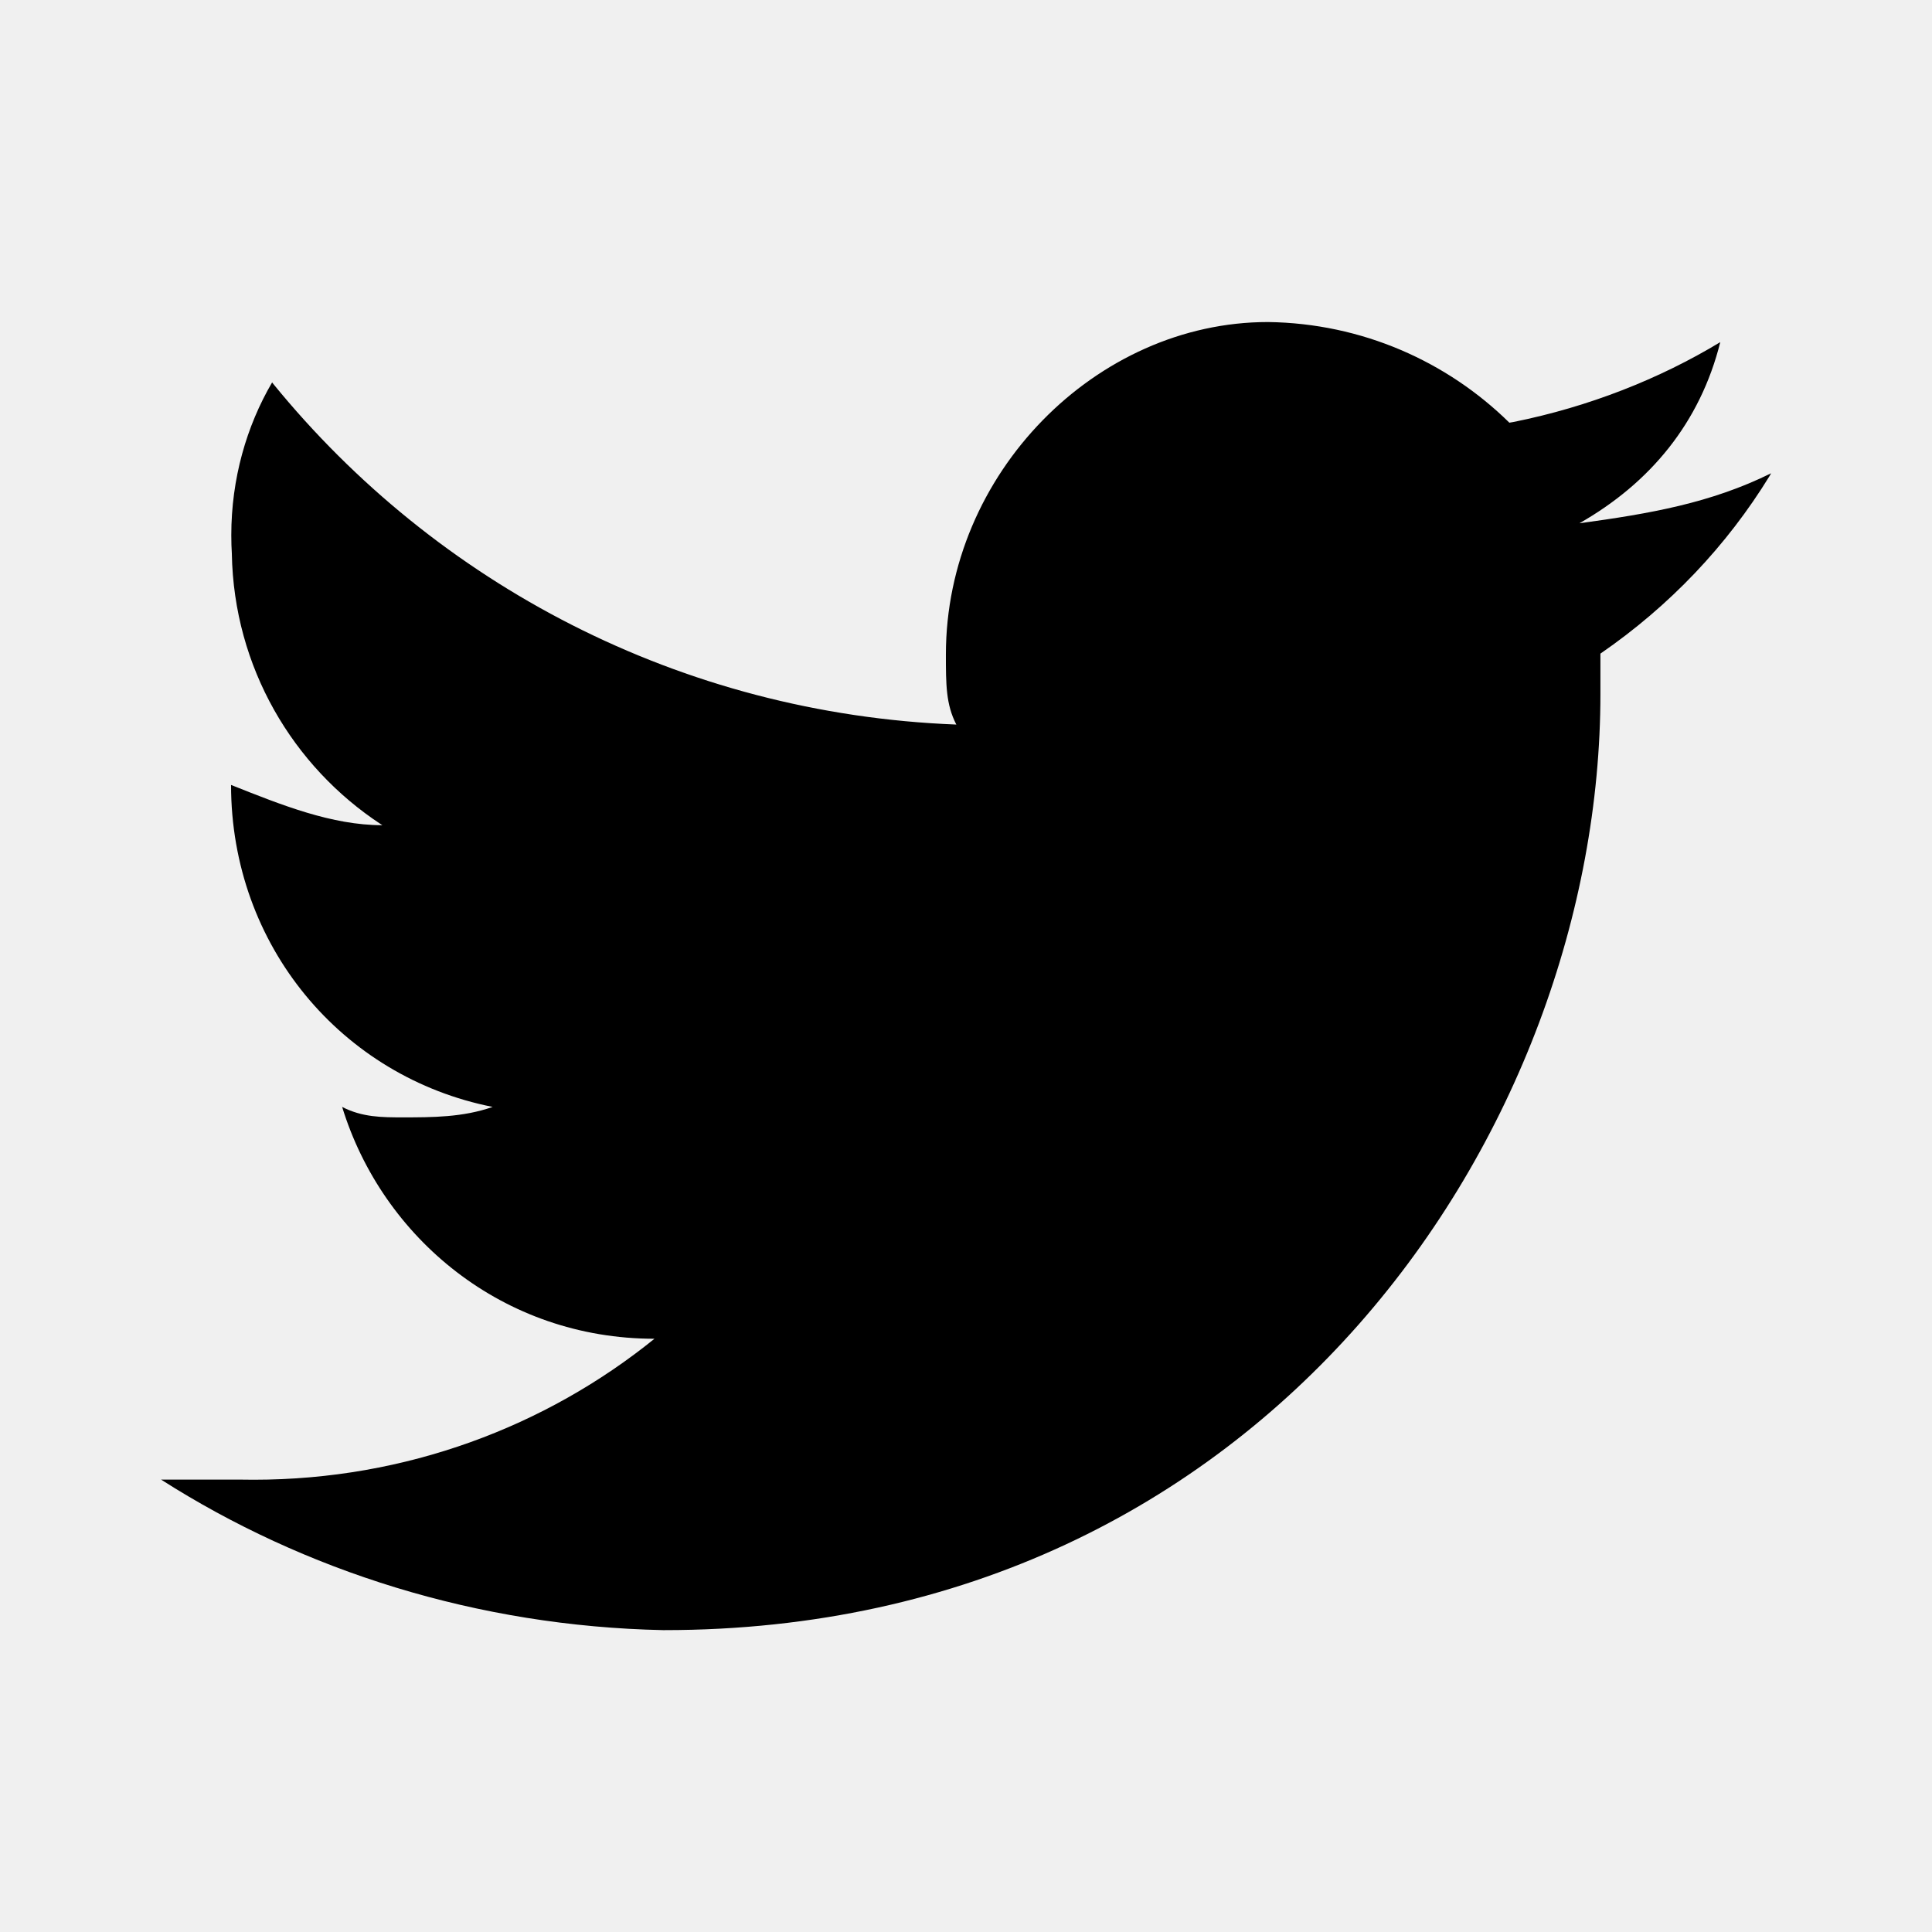
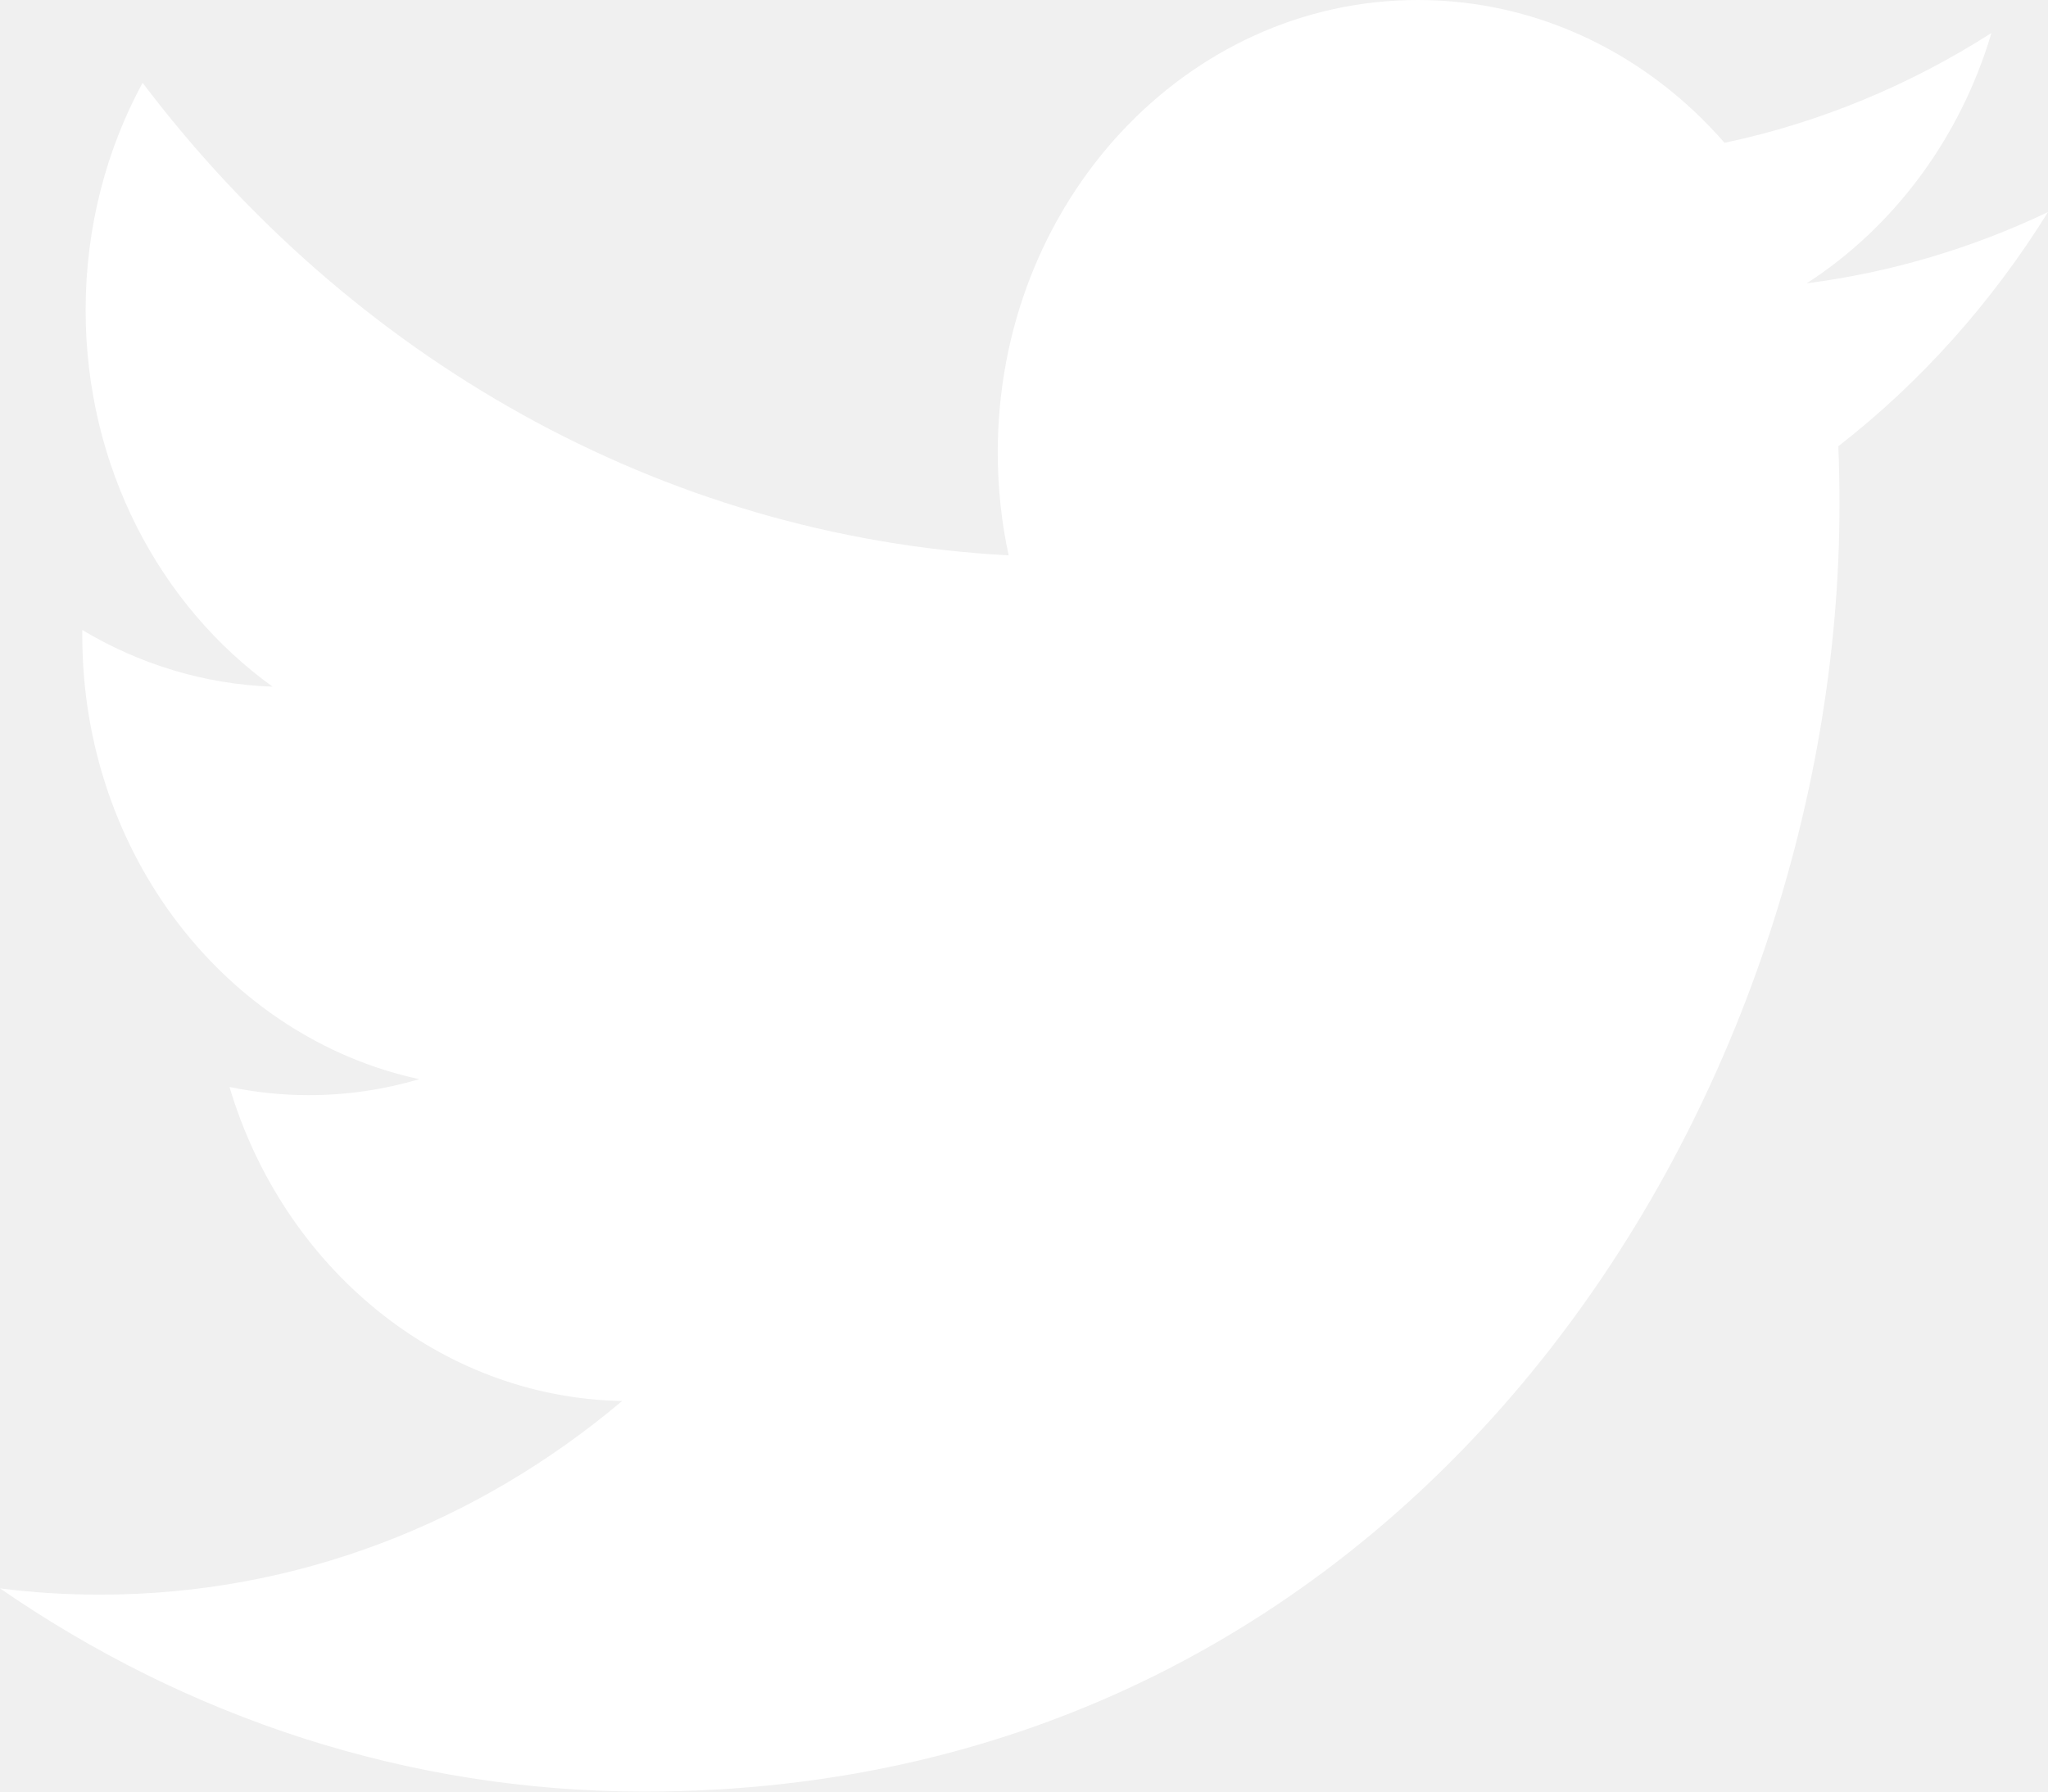
- <svg xmlns="http://www.w3.org/2000/svg" width="32" height="32" viewBox="0 0 32 32" fill="none">
-   <path d="M29.333 7.84C28.333 8.333 27.333 8.507 26.16 8.667C27.333 8 28.16 7 28.493 5.667C27.488 6.275 26.317 6.738 25.07 6.989L25 7.001C23.969 5.987 22.56 5.355 21.004 5.334H21C18.16 5.334 15.667 7.841 15.667 10.841C15.667 11.334 15.667 11.668 15.84 12.001C11.262 11.823 7.221 9.664 4.529 6.362L4.507 6.334C4.082 7.06 3.831 7.932 3.831 8.863C3.831 8.972 3.834 9.081 3.841 9.189L3.84 9.174C3.874 11.052 4.849 12.695 6.313 13.655L6.334 13.668C5.494 13.668 4.667 13.335 3.827 13.001C3.827 15.668 5.667 17.841 8.16 18.334C7.667 18.507 7.16 18.507 6.667 18.507C6.334 18.507 6 18.507 5.667 18.334C6.334 20.507 8.334 22.174 10.84 22.174C9.04 23.629 6.724 24.509 4.203 24.509C4.132 24.509 4.061 24.508 3.99 24.507H4.001H2.668C5.033 26.016 7.904 26.936 10.984 27H11.001C21.001 27 26.508 18.667 26.508 11.493V10.826C27.655 10.036 28.601 9.039 29.311 7.882L29.335 7.84H29.333Z" fill="black" />
+ <svg xmlns="http://www.w3.org/2000/svg" width="16" height="14" viewBox="0 0 16 14" fill="none">
+   <path fill-rule="evenodd" clip-rule="evenodd" d="M16 1.657C15.411 1.938 14.779 2.128 14.115 2.214C14.792 1.776 15.313 1.084 15.558 0.258C14.924 0.663 14.221 0.958 13.473 1.116C12.875 0.429 12.022 0 11.077 0C9.265 0 7.795 1.582 7.795 3.534C7.795 3.811 7.824 4.081 7.88 4.34C5.152 4.192 2.733 2.785 1.114 0.647C0.831 1.169 0.669 1.776 0.669 2.424C0.669 3.65 1.249 4.732 2.13 5.366C1.592 5.347 1.085 5.188 0.643 4.923C0.643 4.938 0.643 4.953 0.643 4.968C0.643 6.68 1.774 8.109 3.276 8.433C3 8.514 2.71 8.558 2.411 8.558C2.2 8.558 1.994 8.535 1.793 8.494C2.211 9.898 3.423 10.92 4.86 10.948C3.736 11.896 2.321 12.461 0.783 12.461C0.518 12.461 0.257 12.445 0 12.412C1.453 13.415 3.178 14 5.032 14C11.07 14 14.371 8.614 14.371 3.944C14.371 3.791 14.368 3.638 14.362 3.487C15.004 2.988 15.56 2.366 16 1.657Z" fill="white" />
</svg>
